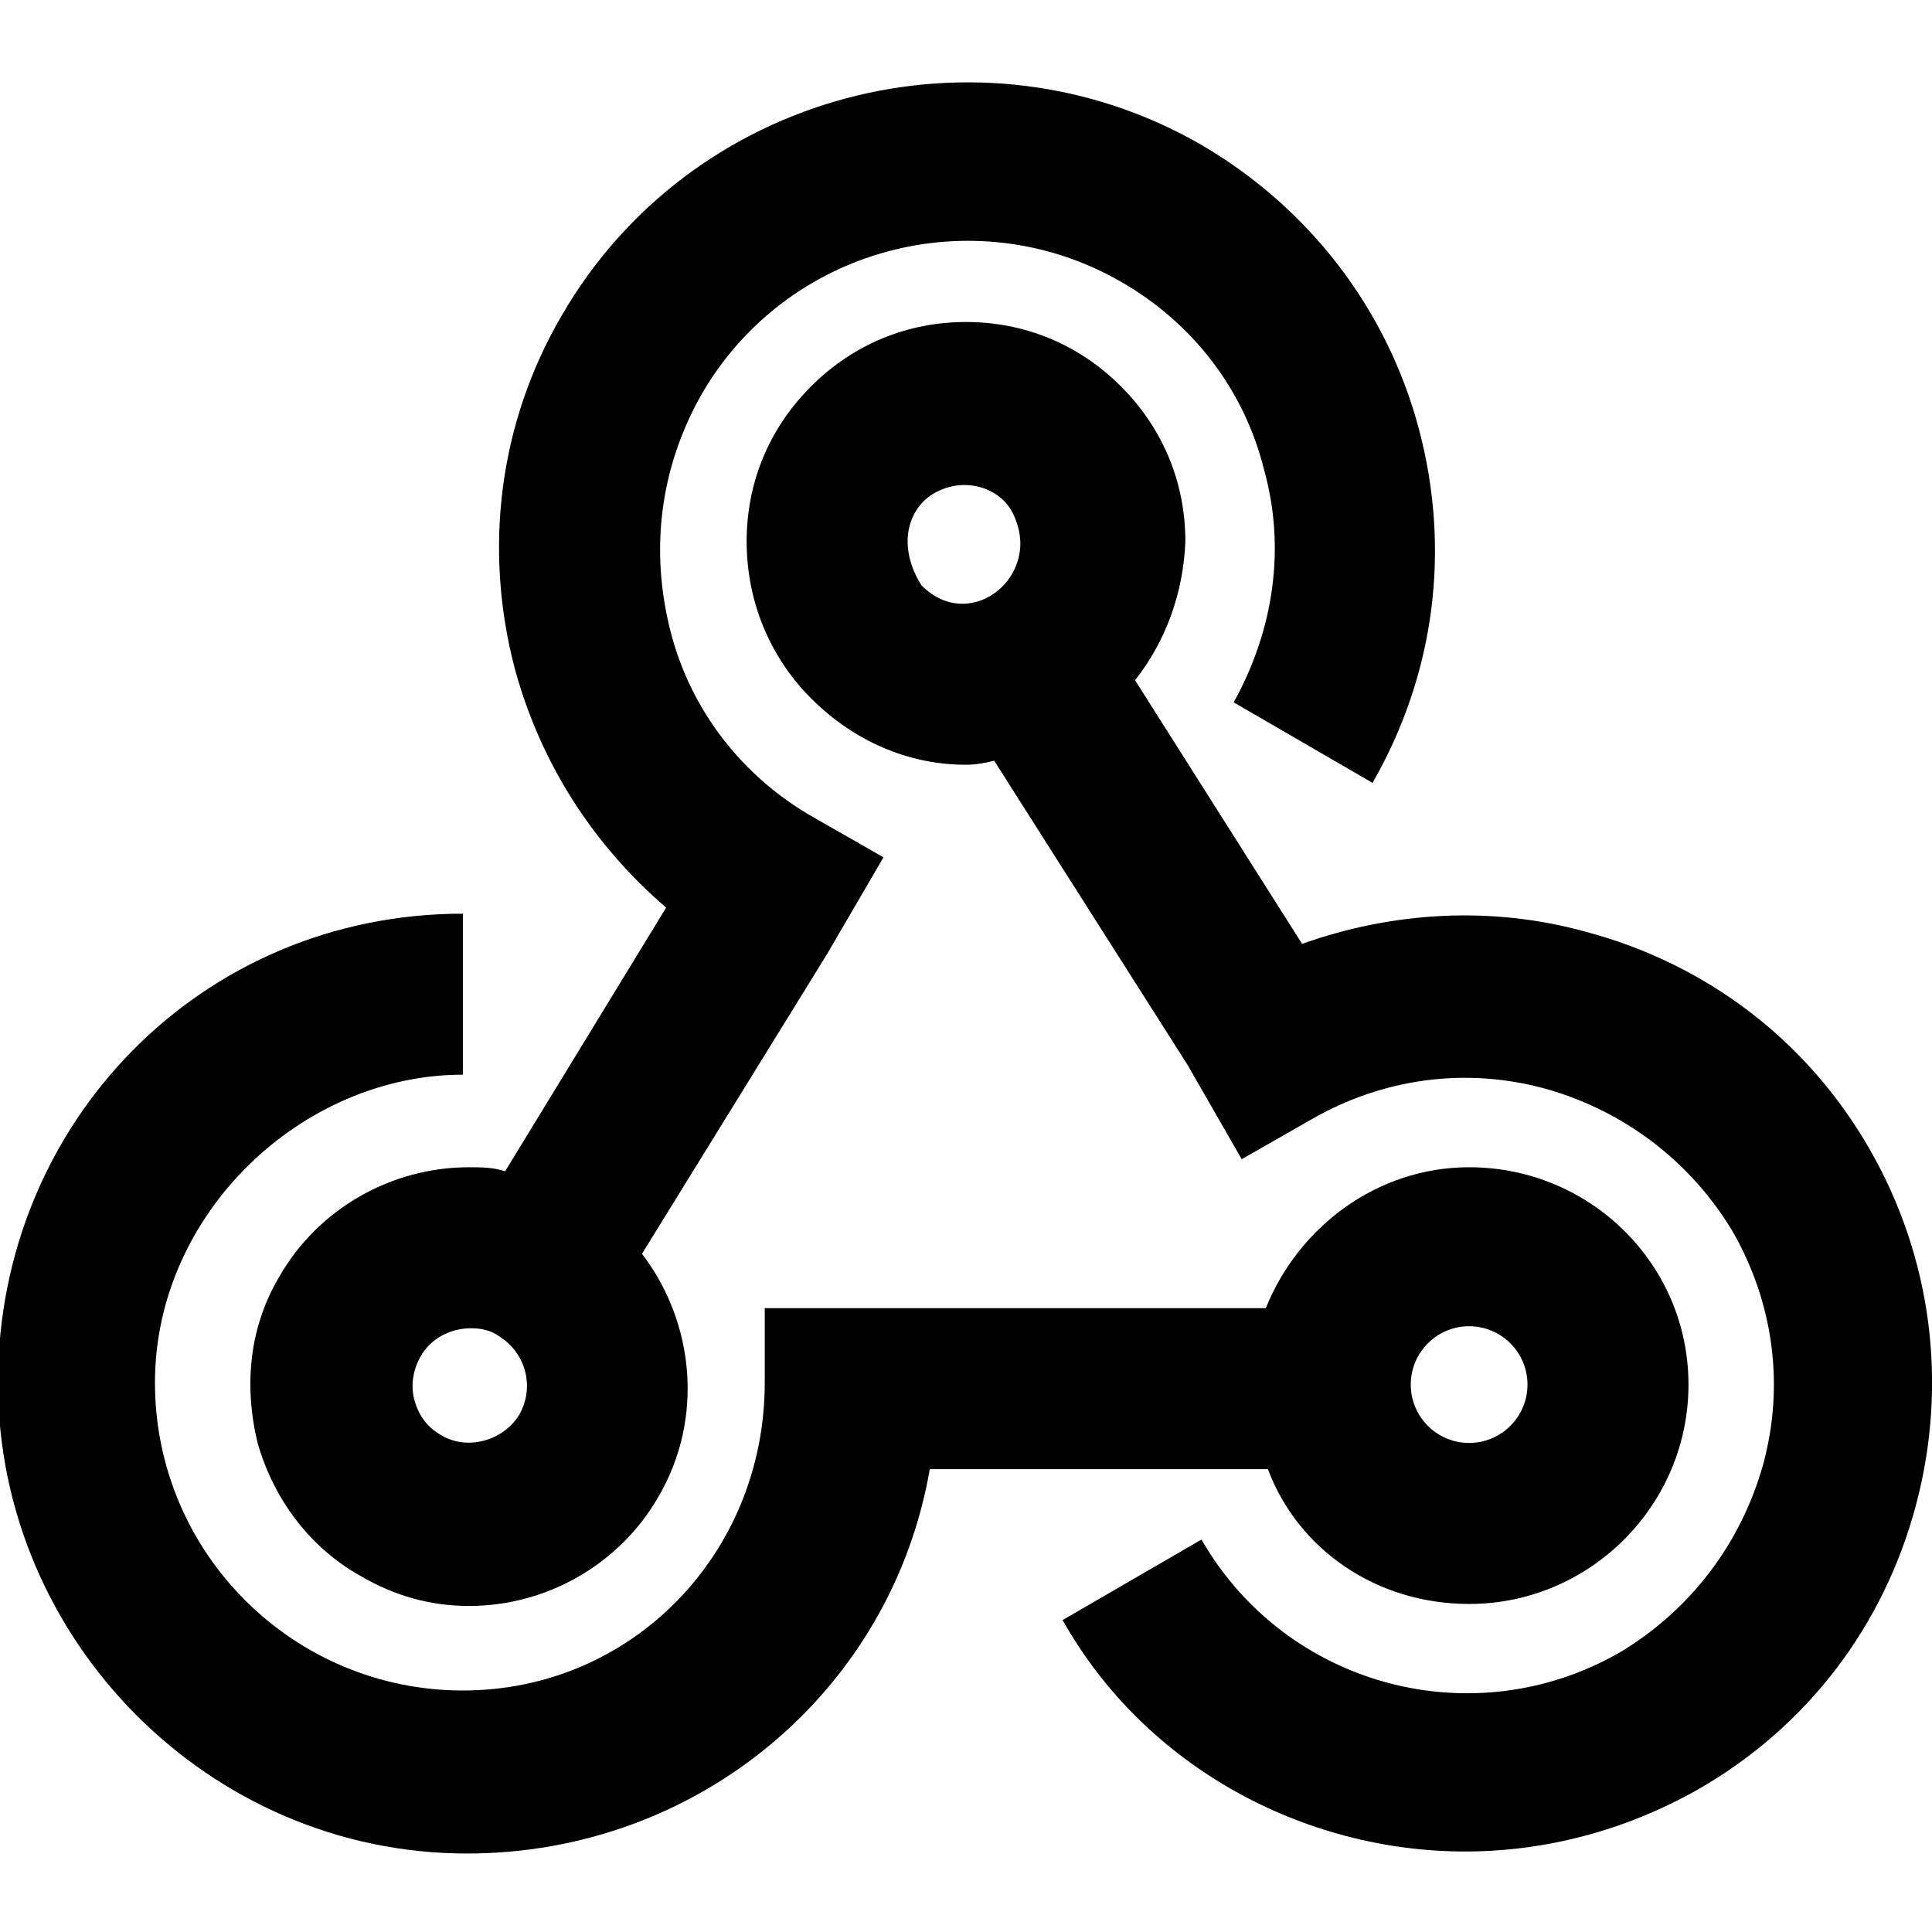
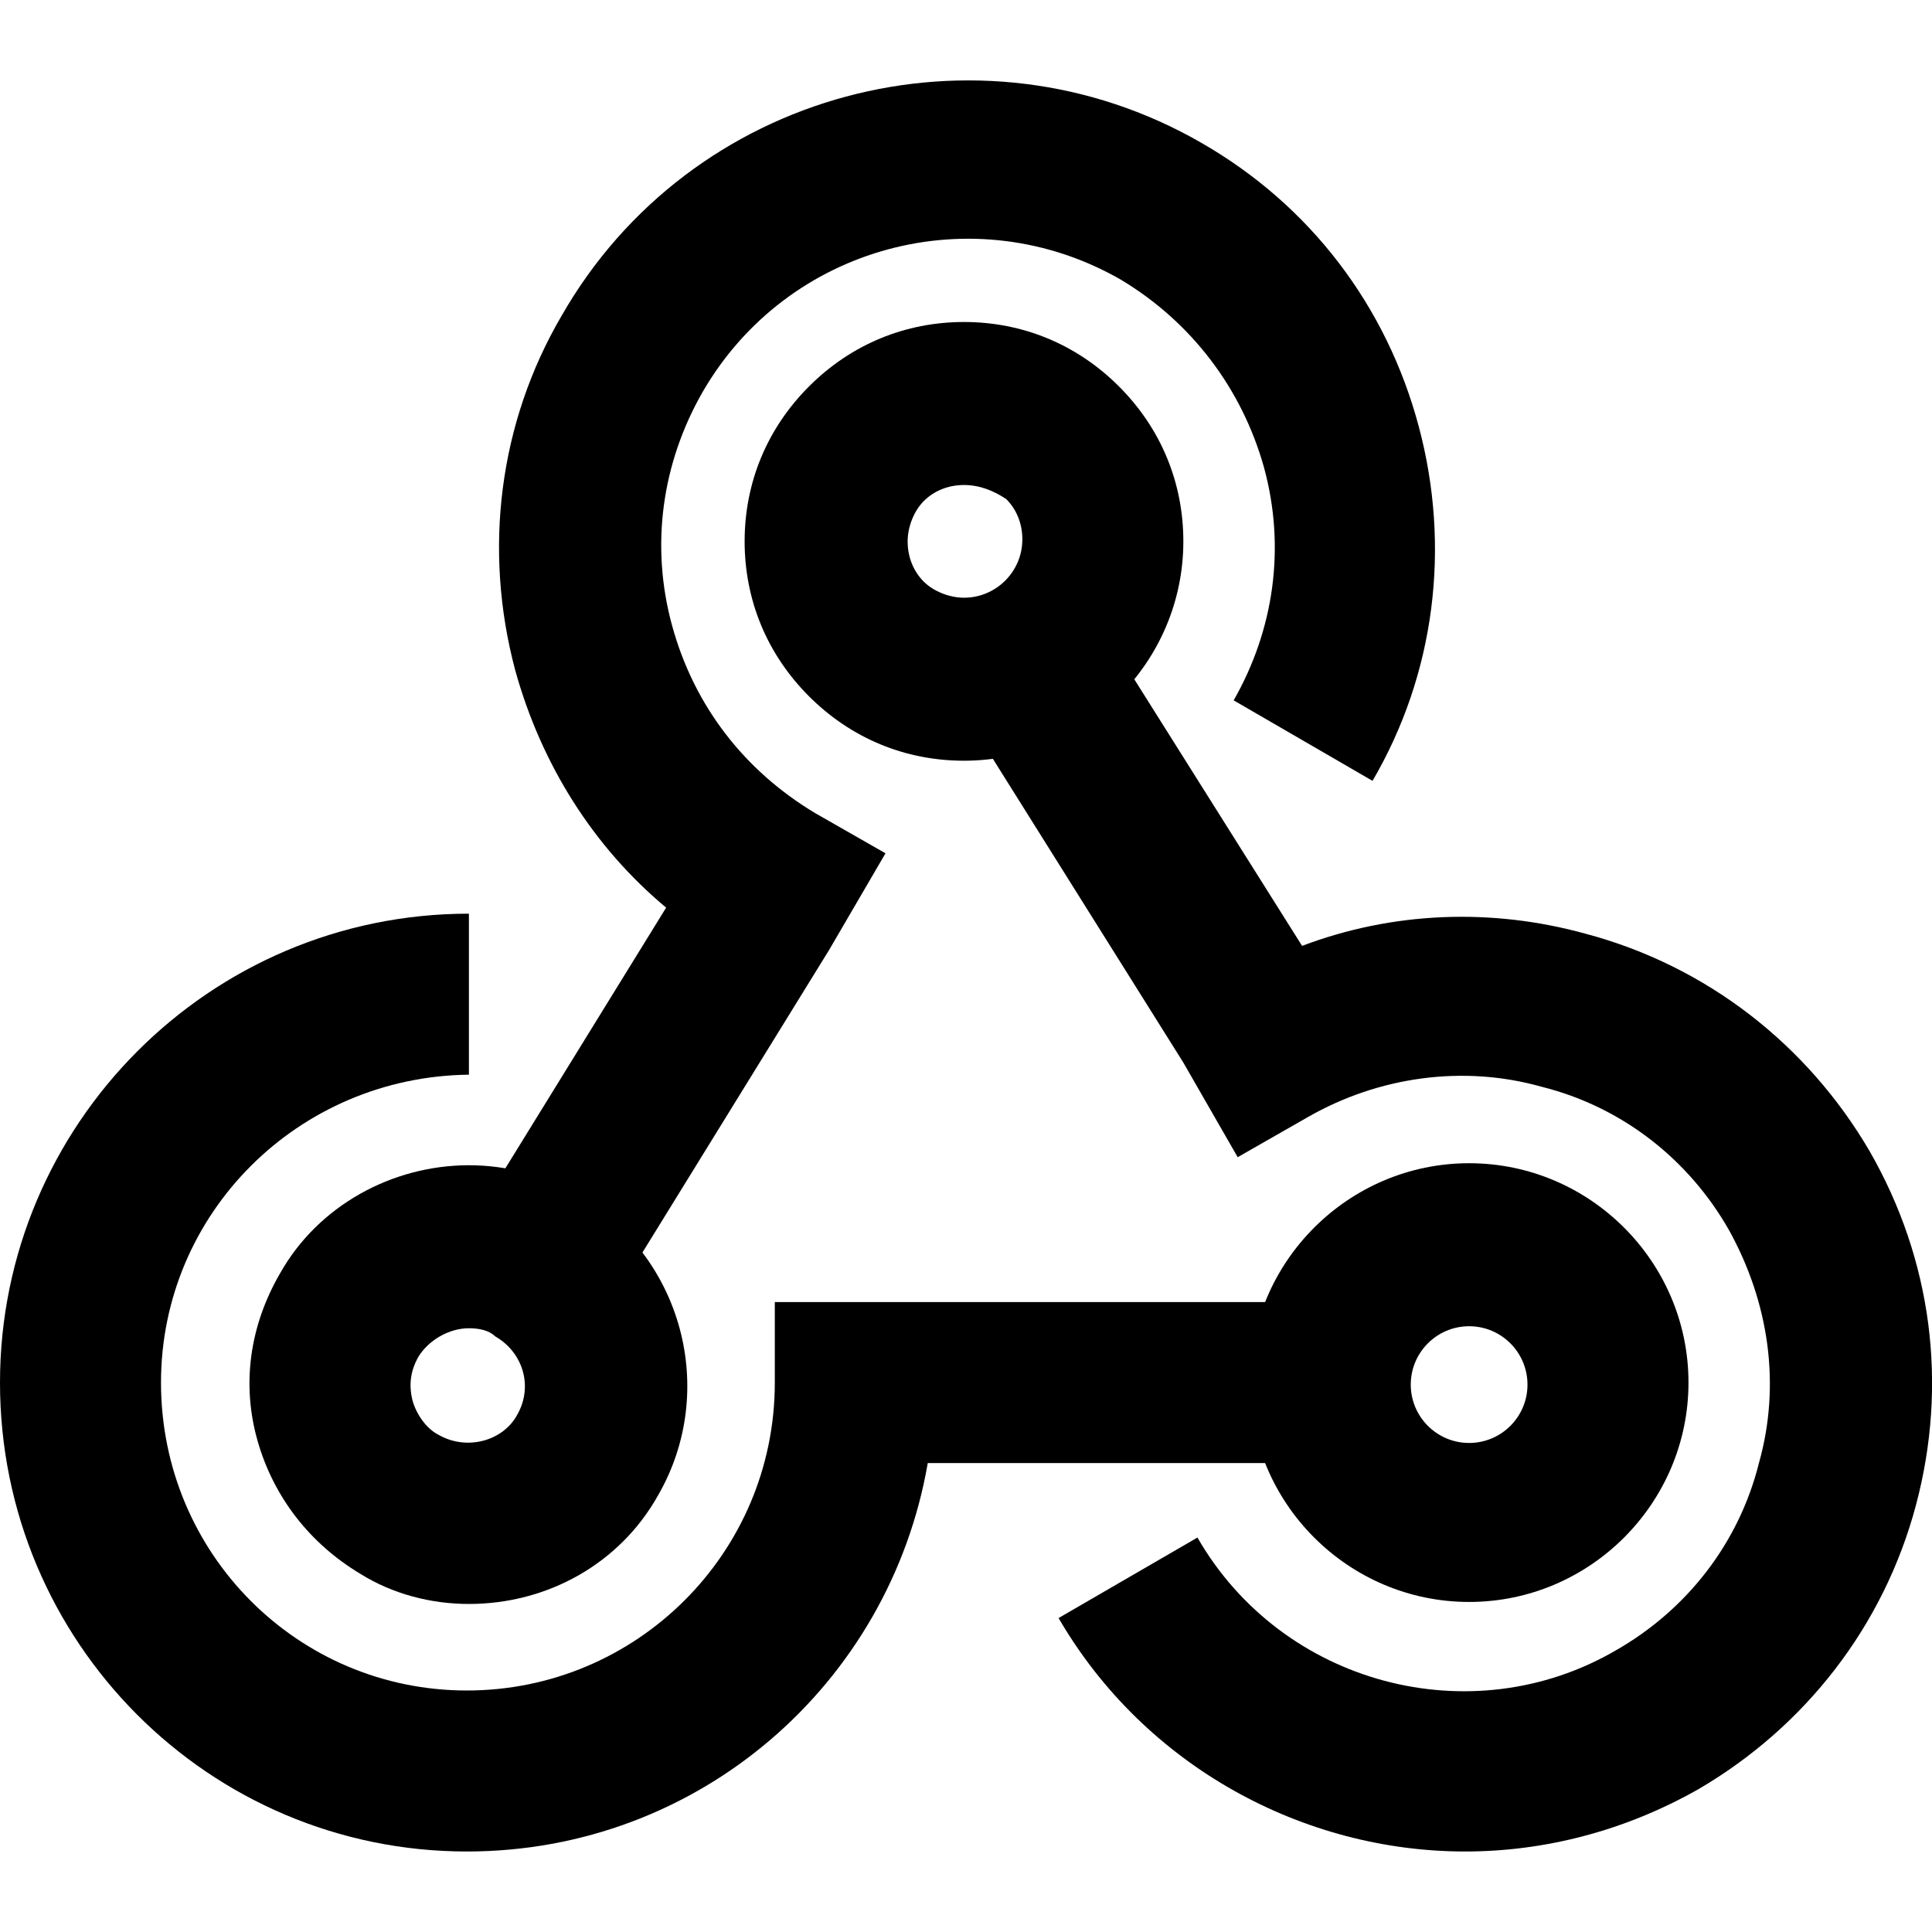
<svg xmlns="http://www.w3.org/2000/svg" version="1.1" id="Layer_1" x="0px" y="0px" viewBox="0 0 96 96" enable-background="new 0 0 96 96" xml:space="preserve">
  <g>
-     <path d="M73,79.7c6,0,10.9-4.9,10.9-10.9C83.9,62.8,79,58,73,58c-4.6,0-8.5,3-10.1,7H38v3.7C38,77.2,31.4,84,23,84   c-8.4,0-15.3-6.8-15.3-15.3c0-8.4,7.3-15.3,15.3-15.3v-8c-13,0-23.1,10.4-23.1,23.3c0,12.8,10.5,23.4,23.3,23.4   c11.5,0,21.1-8.1,23-19.1h16.8C64.5,77,68.4,79.7,73,79.7z M73,65.9c1.6,0,2.9,1.3,2.9,2.9c0,1.6-1.3,2.9-2.9,2.9s-2.9-1.3-2.9-2.9   C70.1,67.2,71.4,65.9,73,65.9z" />
-     <path d="M23.3,58c-3.9,0-7.5,2.1-9.4,5.4c-1.5,2.5-1.8,5.4-1.1,8.3c0.8,2.8,2.6,5.2,5.1,6.6c1.7,1,3.5,1.5,5.4,1.5   c3.9,0,7.5-2.1,9.4-5.4c2.3-3.9,1.8-8.7-0.8-12.1l9.2-14.9l2.8-4.8l-3.5-2c-3.5-2-6.1-5.3-7.1-9.3s-0.5-8,1.5-11.6   C39,12.3,48.4,9.8,55.7,14c3.5,2,6.1,5.3,7.1,9.3c1.1,3.9,0.5,8-1.5,11.6l6.9,4c3.1-5.4,3.9-11.6,2.3-17.6c-1.6-6-5.5-11-10.8-14.1   c-11.1-6.4-25.4-2.6-31.8,8.5C24.8,21,24,27.3,25.6,33.3c1.3,4.7,3.9,8.7,7.5,11.8l-8,13.1C24.5,58,23.9,58,23.3,58z M25.8,70.3   c-0.8,1.3-2.6,1.8-3.9,1c-0.7-0.4-1.1-1-1.3-1.7c-0.2-0.7-0.1-1.5,0.3-2.2c0.5-0.9,1.5-1.4,2.5-1.4c0.5,0,1,0.1,1.4,0.4   C26.1,67.2,26.6,68.9,25.8,70.3z" />
-     <path d="M92.9,57.1c-3.1-5.4-8.1-9.2-14.1-10.8c-4.7-1.3-9.6-1-14.1,0.6l-8.3-13.1c1.5-1.9,2.4-4.3,2.5-6.9c0-2.9-1.1-5.6-3.2-7.7   c-2.1-2.1-4.8-3.2-7.7-3.2c-2.9,0-5.6,1.1-7.7,3.2c-2.1,2.1-3.2,4.8-3.2,7.7c0,2.9,1.1,5.7,3.2,7.8c2.1,2.1,4.8,3.3,7.7,3.3h0   c0.5,0,1-0.1,1.4-0.2l9.6,15.1l2.7,4.7l3.5-2c3.5-2,7.6-2.6,11.6-1.5c3.9,1.1,7.2,3.6,9.3,7.1c2,3.5,2.6,7.6,1.5,11.6   c-1.1,3.9-3.6,7.2-7.1,9.3c-7.3,4.2-16.6,1.7-20.8-5.6l-6.9,4C56.9,87.8,64.8,92,72.8,92c3.9,0,7.9-1,11.6-3.1   c5.4-3.1,9.2-8.1,10.8-14.1C96.8,68.8,96,62.5,92.9,57.1z M45.1,26.9c0-0.8,0.3-1.5,0.8-2c0.5-0.5,1.3-0.8,2-0.8   c0.8,0,1.5,0.3,2,0.8c0.5,0.5,0.8,1.4,0.8,2.1c0,1.6-1.3,3-2.9,3h0c-0.8,0-1.5-0.4-2-0.9C45.4,28.5,45.1,27.7,45.1,26.9z" />
+     <g>
+       <path d="M73,79.6c-6,0-10.9-4.9-10.9-10.9c0-6,4.9-10.9,10.9-10.9s10.9,4.9,10.9,10.9C83.9,74.7,79,79.6,73,79.6z M73,65.9    c-1.6,0-2.9,1.3-2.9,2.9c0,1.6,1.3,2.9,2.9,2.9s2.9-1.3,2.9-2.9C75.9,67.2,74.6,65.9,73,65.9z" />
+     </g>
+     <g>
+       <path d="M23.2,92C10.4,92,0,81.6,0,68.7c0-12.8,10.4-23.3,23.3-23.3v8C14.8,53.5,8,60.3,8,68.7C8,77.2,14.8,84,23.2,84    c8.4,0,15.3-6.8,15.3-15.3v-4h28.8v8H46.1C44.2,83.7,34.7,92,23.2,92z" />
+     </g>
+   </g>
+   <g>
+     <g>
+       <path d="M23.3,79.7c-1.9,0-3.8-0.5-5.4-1.5c-2.5-1.5-4.3-3.8-5.1-6.6c-0.8-2.8-0.4-5.7,1.1-8.3c1.9-3.4,5.6-5.4,9.4-5.4    c1.9,0,3.8,0.5,5.4,1.5c5.2,3,7,9.7,4,14.9C30.8,77.7,27.2,79.7,23.3,79.7z M23.3,66c-1,0-2,0.6-2.5,1.4c-0.4,0.7-0.5,1.4-0.3,2.2    c0.2,0.7,0.7,1.4,1.3,1.7c1.4,0.8,3.2,0.3,3.9-1c0.8-1.4,0.3-3.1-1.1-3.9C24.3,66.1,23.8,66,23.3,66z" />
+     </g>
+     <g>
+       <path d="M29.6,66l-6.8-4.2l10.3-16.7c-3.6-3-6.2-7.1-7.5-11.8c-1.6-6-0.8-12.3,2.3-17.6C34.3,4.5,48.6,0.7,59.7,7.1    c5.4,3.1,9.2,8.1,10.8,14.1c1.6,6,0.8,12.3-2.3,17.6l-6.9-4c2-3.5,2.6-7.6,1.5-11.6c-1.1-3.9-3.6-7.2-7.1-9.3    c-7.3-4.2-16.6-1.7-20.8,5.6c-2,3.5-2.6,7.6-1.5,11.6s3.6,7.2,7.1,9.3l3.5,2l-2.8,4.8L29.6,66z" />
+     </g>
+   </g>
+   <g>
+     <g>
+       <path d="M47.9,37.8L47.9,37.8c-2.9,0-5.6-1.1-7.7-3.2c-2.1-2.1-3.2-4.8-3.2-7.7c0-2.9,1.1-5.6,3.2-7.7c2.1-2.1,4.8-3.2,7.7-3.2    c2.9,0,5.6,1.1,7.7,3.2c2.1,2.1,3.2,4.8,3.2,7.7C58.8,32.9,53.9,37.8,47.9,37.8z M47.9,24.1c-0.8,0-1.5,0.3-2,0.8    c-0.5,0.5-0.8,1.3-0.8,2c0,0.8,0.3,1.5,0.8,2c0.5,0.5,1.3,0.8,2,0.8h0c1.6,0,2.9-1.3,2.9-2.9c0-0.8-0.3-1.5-0.8-2    C49.4,24.4,48.7,24.1,47.9,24.1z" />
+     </g>
+     <g>
+       <path d="M72.8,92c-8,0-15.9-4.2-20.2-11.6l6.9-4c4.2,7.3,13.6,9.8,20.8,5.6c3.5-2,6.1-5.3,7.1-9.3c1.1-3.9,0.5-8-1.5-11.6    c-2-3.5-5.3-6.1-9.3-7.1c-3.9-1.1-8.1-0.5-11.6,1.5l-3.5,2l-2.7-4.7L47.2,34.3L54,30l10.7,17c4.5-1.7,9.4-1.9,14.1-0.6    c6,1.6,11,5.5,14.1,10.8c3.1,5.4,3.9,11.6,2.3,17.6c-1.6,6-5.5,11-10.8,14.1C80.7,91,76.7,92,72.8,92z" />
+     </g>
  </g>
</svg>
